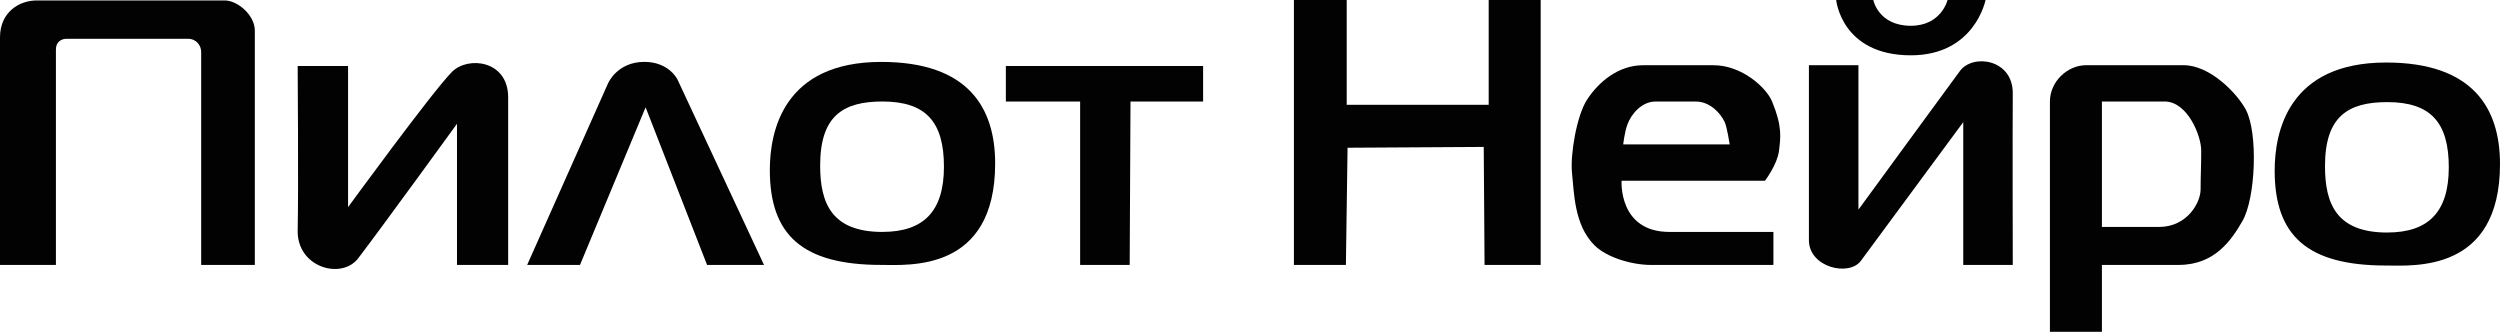
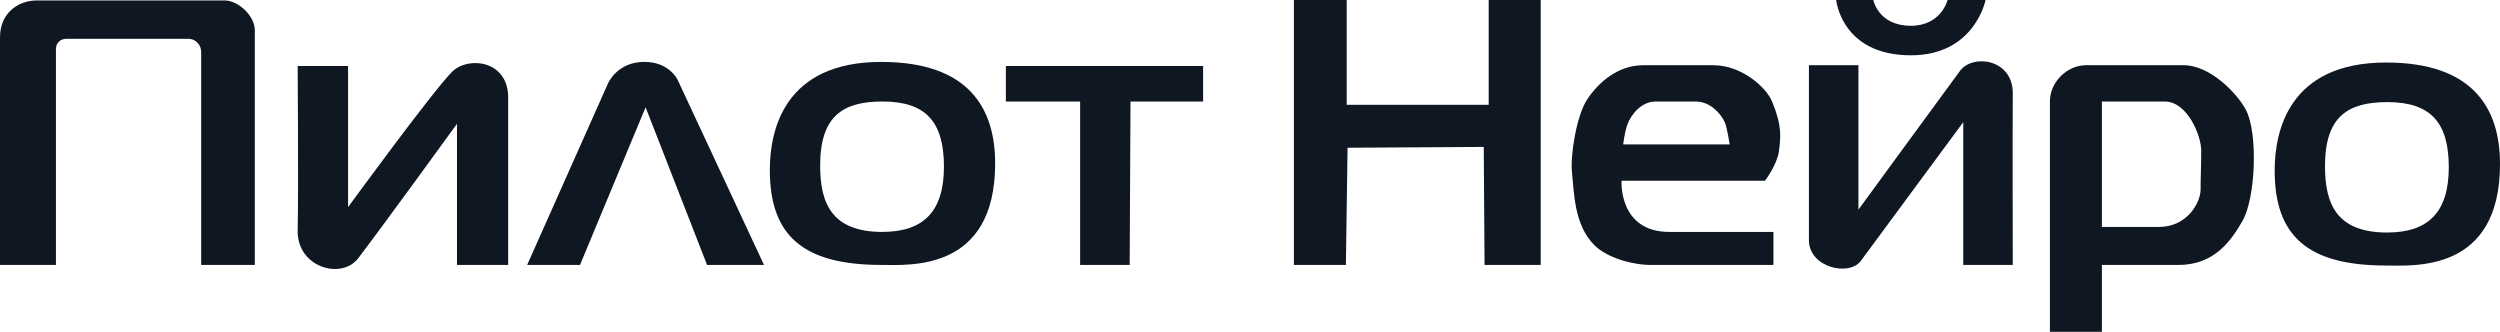
<svg xmlns="http://www.w3.org/2000/svg" id="Calque_1" viewBox="0 0 738.15 97.96">
  <defs>
-     <style>.cls-1{fill:#020202;}</style>
+     <style>.cls-1{fill:#0f1722;}</style>
  </defs>
  <path class="cls-1" d="M75.24,78.22V9.02c0-4.53-5.07-8.89-8.89-8.89H10.9C5.62.12,0,3.61,0,11.03v67.2h16.51V14.62c0-2.3,1.64-3.17,3.17-3.17h35.82c2.49,0,3.9,2.01,3.9,3.9v62.87h15.84Z" />
  <path class="cls-1" d="M87.91,19.49h14.86v41.67s25.01-34.27,30.7-39.96c4.71-4.71,16.57-3.42,16.57,7.55v49.47h-15.11v-41.67s-21.52,29.68-29.15,39.69c-4.93,6.48-18.14,2.74-17.89-8.26.27-11.68,0-48.49,0-48.49Z" />
  <path class="cls-1" d="M155.65,78.22l23.88-53.61s2.67-6.34,10.72-6.34c7.34,0,9.8,5.24,9.8,5.24l25.53,54.71h-16.81l-18.15-46.54-19.37,46.54h-15.6Z" />
  <path class="cls-1" d="M260.2,18.28c-28.89,0-32.9,20.46-32.9,31.92,0,19.23,9.65,28.02,32.9,28.02,8,0,33.63,2.22,33.63-29.97,0-16.26-7.78-29.97-33.63-29.97ZM260.56,68.48c-15.05,0-18.4-8.52-18.4-19.62,0-14.69,6.81-18.89,18.4-18.89,12.82,0,18.15,6.02,18.15,19.25s-6.06,19.25-18.15,19.25Z" />
  <polygon class="cls-1" points="296.99 29.97 296.99 19.49 355.23 19.49 355.23 29.97 333.79 29.97 333.55 78.22 318.92 78.22 318.92 29.97 296.99 29.97" />
  <polygon class="cls-1" points="382.04 0 397.63 0 397.63 30.95 439.55 30.95 439.55 0 454.9 0 454.9 78.22 438.33 78.22 438.09 43.38 397.88 43.62 397.39 78.22 382.04 78.22 382.04 0" />
  <path class="cls-1" d="M521.13,53.37s3.63-4.82,4.12-8.75c.5-4,1.03-7.24-2.02-14.64-1.73-4.19-8.98-10.72-17.28-10.72h-20.83c-7.23,0-13.11,4.88-16.57,10.23-3,4.65-4.99,16.19-4.39,21.69.61,5.52.58,15.21,6.58,21.2,3.71,3.71,11.16,5.85,16.81,5.85h36.07v-9.75h-30.7c-15.14,0-14.13-15.11-14.13-15.11h42.35ZM480.49,36.8c1.18-3.25,4.33-6.82,8.29-6.82h11.94c4.11,0,7.26,3.37,8.53,6.09.66,1.42,1.46,6.57,1.46,6.57h-31.44s.38-3.52,1.22-5.84Z" />
  <path class="cls-1" d="M534.1,19.25h14.62v42.65s24.59-33.66,29.97-40.94c3.87-5.22,15.69-3.47,15.6,6.61s0,50.65,0,50.65h-14.62v-42.16s-25.44,34.44-30.22,40.94c-3.48,4.74-15.35,1.97-15.35-6.09V19.25Z" />
  <path class="cls-1" d="M542.14,0h10.97s1.47,7.61,11.09,7.61c9.01,0,10.84-7.61,10.84-7.61h11.21s-3.15,16.33-22.05,16.33c-20.51,0-22.05-16.33-22.05-16.33Z" />
  <path class="cls-1" d="M663.13,32.44c-2.55-4.85-10.58-13.19-18.4-13.19h-28.75c-5.6,0-10.72,4.87-10.72,10.72v67.99h15.35v-19.74h22.66c10.83,0,15.7-7.57,18.82-12.93,3.91-6.74,4.67-25.94,1.04-32.85ZM649.74,56.04c0,3.55-3.75,10.97-12.32,10.97h-16.81V29.97h18.52c6.76,0,10.8,10.13,10.8,14.46,0,4.92-.18,7.43-.18,11.61Z" />
  <path class="cls-1" d="M704.52,18.46c-28.89,0-32.9,20.46-32.9,31.92,0,19.23,9.65,28.02,32.9,28.02,8,0,33.63,2.22,33.63-29.97,0-16.26-7.78-29.97-33.63-29.97ZM704.88,68.66c-15.05,0-18.4-8.52-18.4-19.62,0-14.69,6.81-18.89,18.4-18.89,12.82,0,18.15,6.02,18.15,19.25s-6.06,19.25-18.15,19.25Z" />
</svg>
